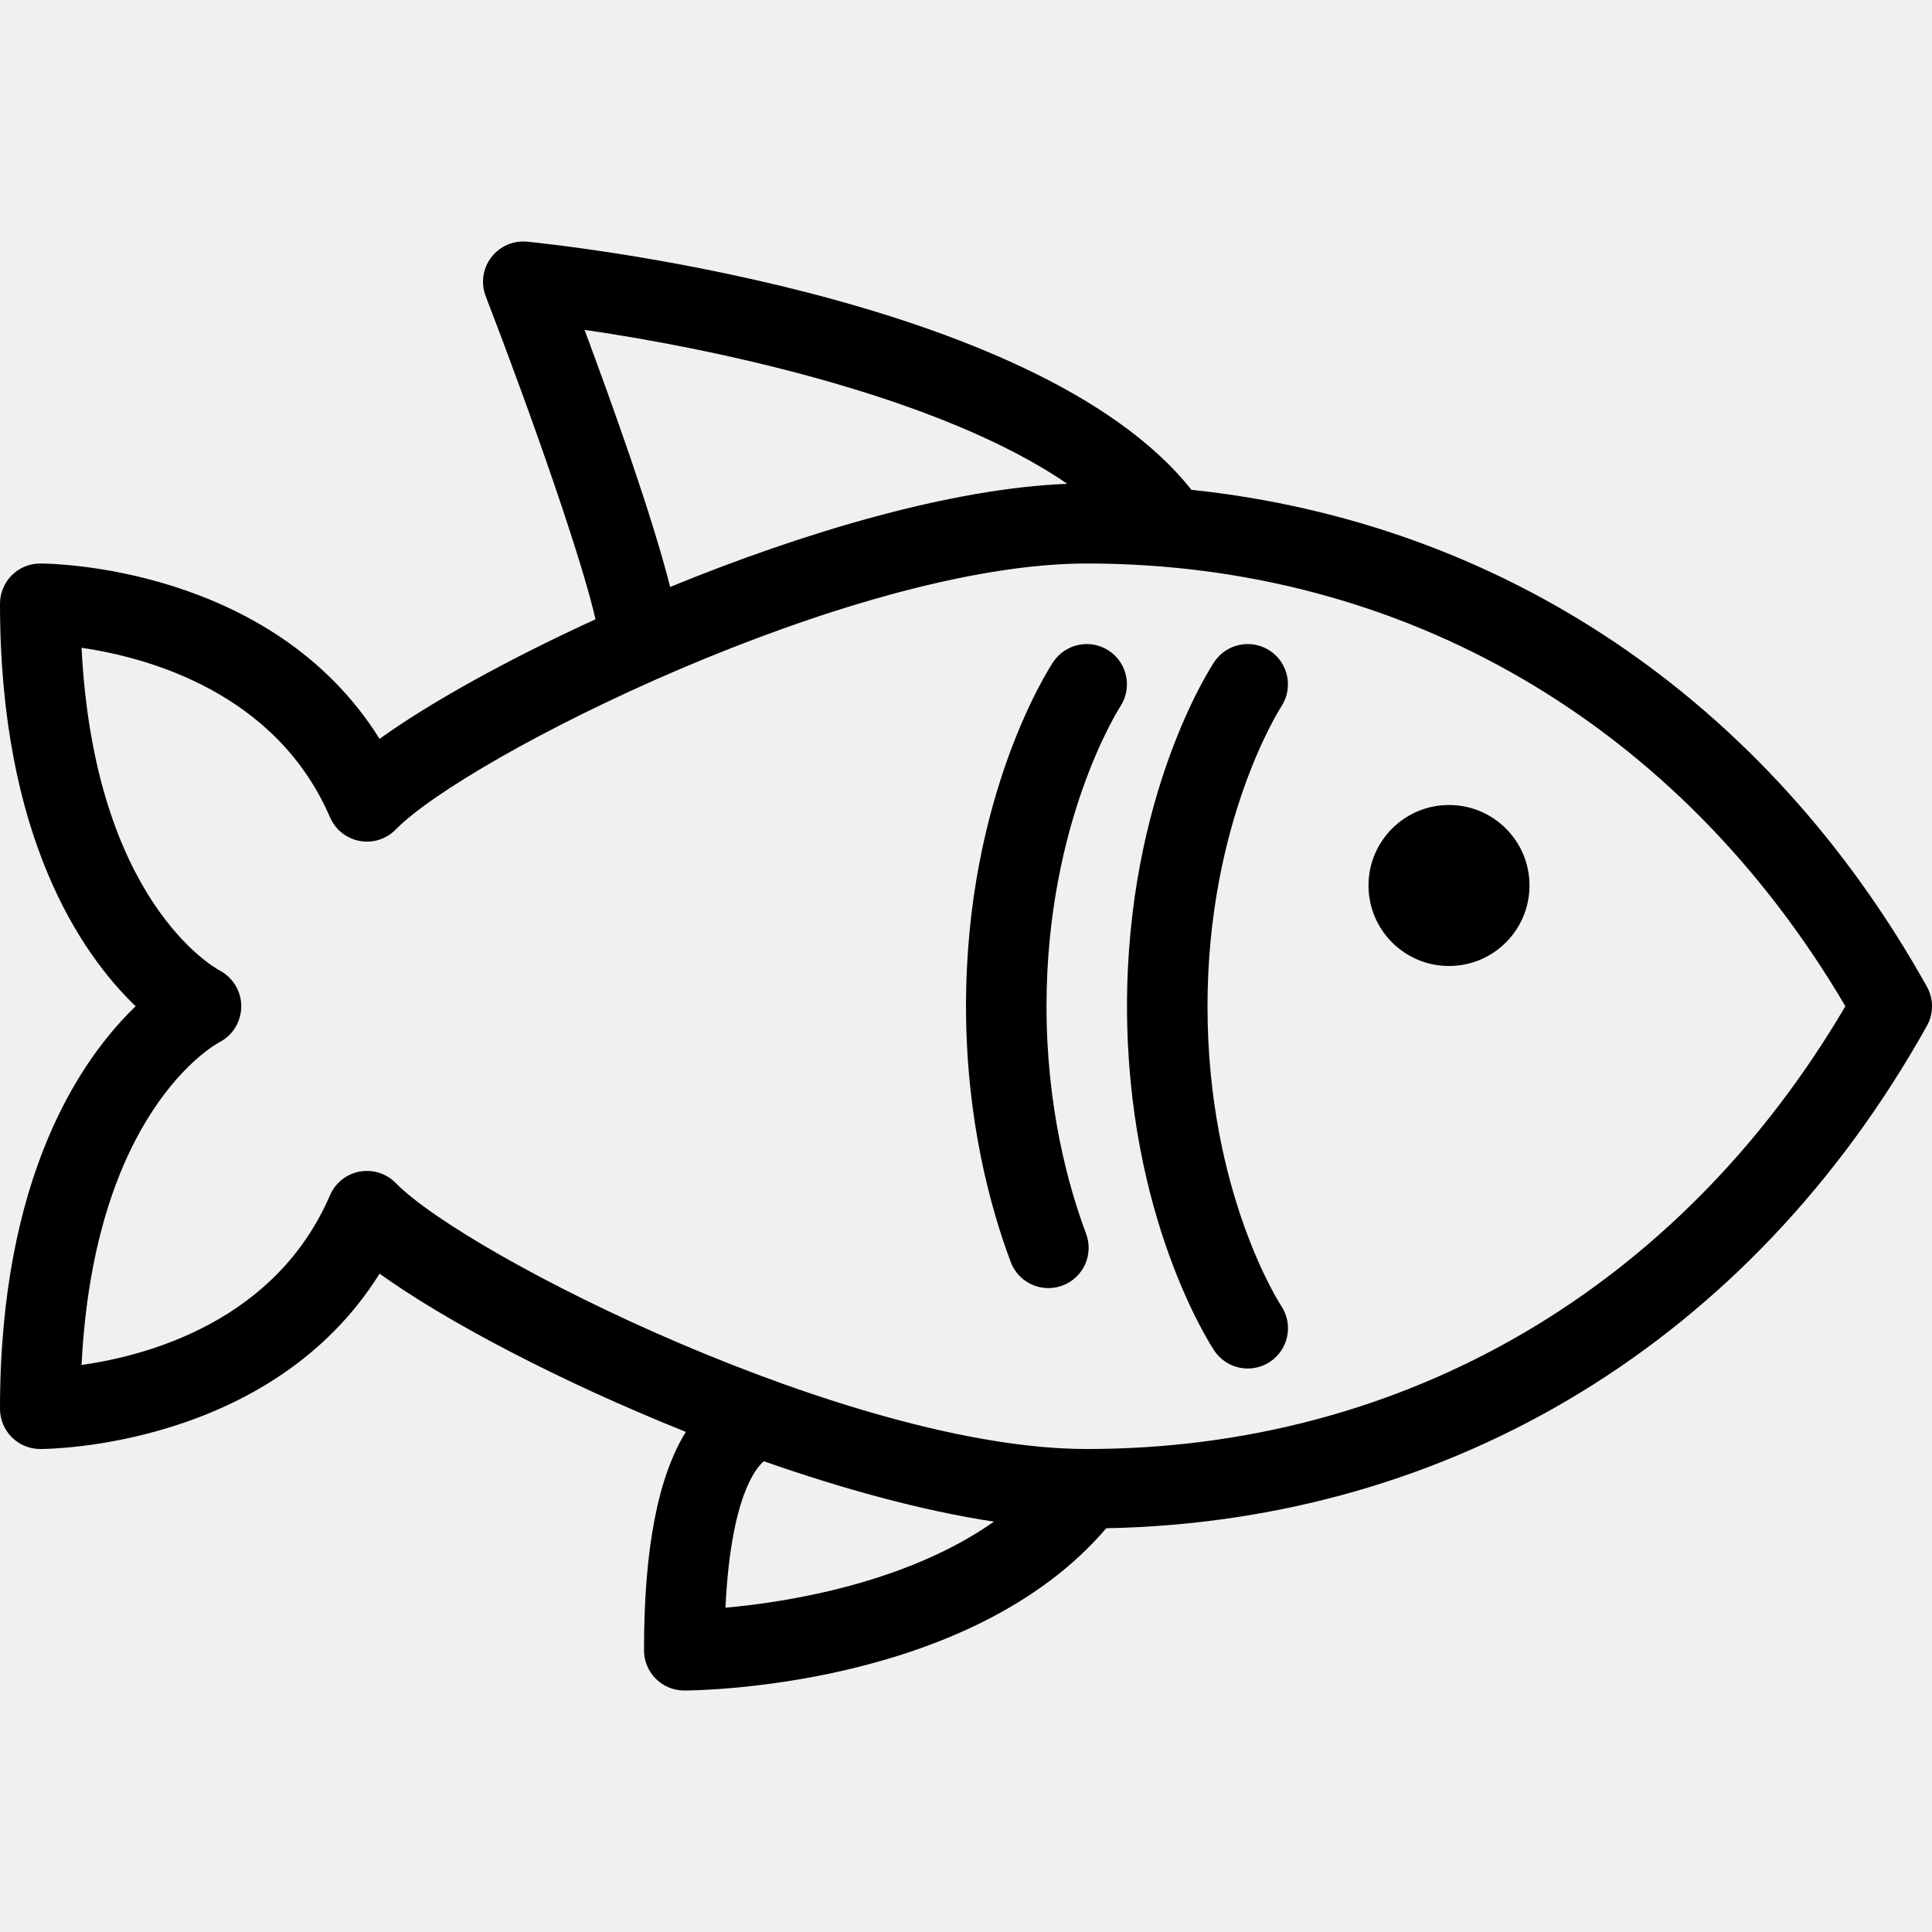
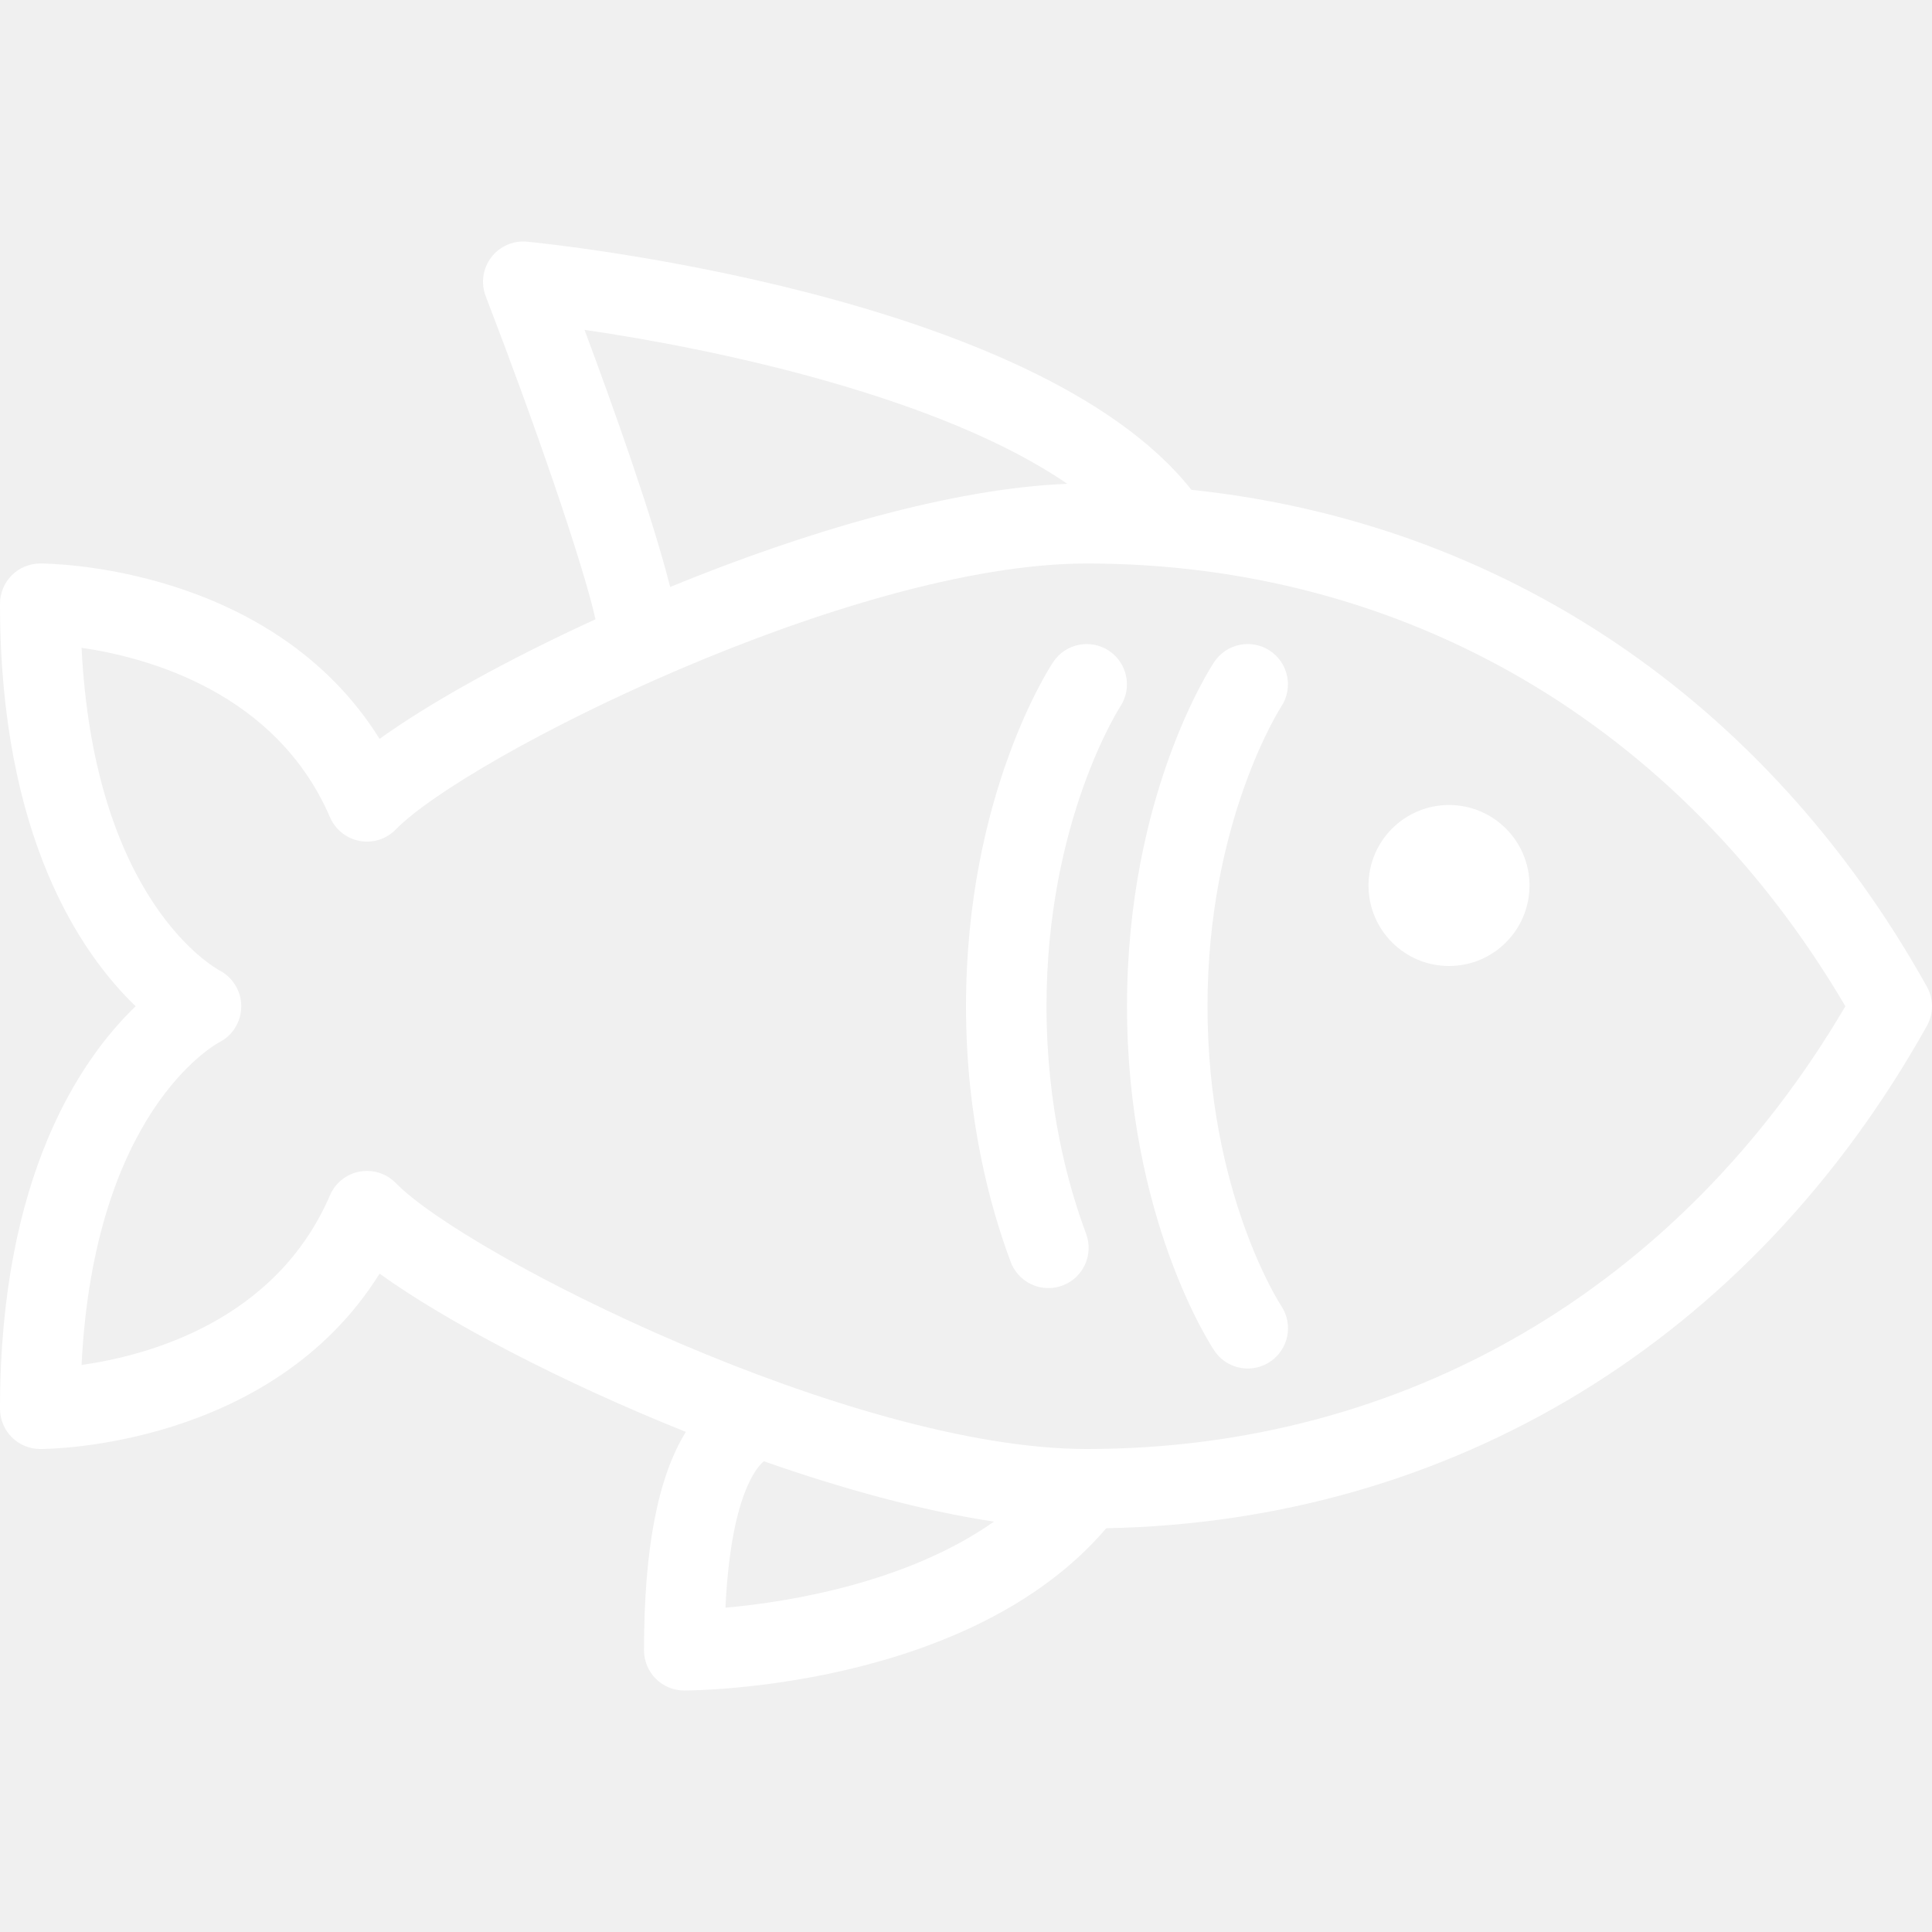
<svg xmlns="http://www.w3.org/2000/svg" version="1.1" width="512" height="512" x="0" y="0" viewBox="0 0 511.997 511.997" style="enable-background:new 0 0 512 512" xml:space="preserve" class="">
  <g>
-     <path d="M510.646 261.469C468.003 185.134 397.9 138.456 315.733 129.806c-41.195-52.03-170.456-65.211-176.035-65.754-3.635-.375-7.292 1.208-9.521 4.167a10.632 10.632 0 0 0-1.458 10.281c12.673 32.896 25.656 70.313 29.092 85.621-23.473 10.741-43.99 22.163-57.217 31.681-28.688-45.896-87.25-46.469-89.927-46.469A10.66 10.66 0 0 0 0 160c0 61.802 21.542 92.823 35.948 106.667C21.542 280.51 0 311.531 0 373.333A10.66 10.66 0 0 0 10.667 384c2.677 0 61.24-.573 89.927-46.469 17.573 12.646 47.957 28.637 81.159 41.931-7.337 11.867-11.086 30.742-11.086 57.871A10.66 10.66 0 0 0 181.334 448c3.172 0 75.708-.629 111.832-43.003 91.87-1.775 170.978-49.891 217.48-133.133a10.67 10.67 0 0 0 0-10.395zM154.906 87.417c35.841 5.188 94.682 17.952 127.934 40.799-30.66 1.198-69.78 12.79-105.243 27.336-4.722-18.75-15.199-48.043-22.691-68.135zm37.344 338.635c1.421-29.671 8.267-37.254 10.186-38.806 20.786 7.296 41.846 13.094 60.969 16.004-23.139 16.281-54.682 21.348-71.155 22.802zm8.948-39.198.004-.029c.029.01.059.018.087.029-.06-.008-.027.009-.091 0zM288 384c-62.333 0-164.25-51.177-183.125-70.49a10.647 10.647 0 0 0-7.625-3.208c-.646 0-1.302.063-1.948.177-3.49.646-6.438 3-7.844 6.26-14.396 33.385-48.25 42.5-65.844 44.99 3.333-66.844 34.969-84.708 36.594-85.573 3.51-1.802 5.677-5.438 5.729-9.385.052-3.99-2.188-7.708-5.719-9.583-1.427-.76-33.25-18.5-36.604-85.521 17.583 2.573 51.562 11.823 65.844 44.927a10.667 10.667 0 0 0 7.844 6.26c3.521.656 7.094-.49 9.573-3.031 18.875-19.313 120.792-70.49 183.125-70.49 84.219 0 157.167 42.677 201.042 117.333C445.167 341.323 372.219 384 288 384z" fill="#000000" opacity="1" data-original="#000000" class="" />
-     <path d="M320 266.666c0-49.083 19.365-79.146 19.563-79.448 3.229-4.917 1.875-11.521-3.021-14.771-4.896-3.229-11.5-1.906-14.75 2.969-.948 1.417-23.125 35.333-23.125 91.25s22.177 89.833 23.125 91.25a10.651 10.651 0 0 0 8.885 4.75c2.031 0 4.083-.583 5.906-1.792a10.66 10.66 0 0 0 2.958-14.792c-.197-.29-19.541-29.884-19.541-79.416zM293.875 172.448c-4.906-3.229-11.49-1.906-14.75 2.969-.948 1.416-23.125 35.333-23.125 91.249 0 29.865 6.437 53.333 11.844 67.76 1.604 4.281 5.667 6.927 9.99 6.927 1.24 0 2.51-.219 3.74-.677 5.521-2.063 8.313-8.208 6.25-13.729-4.781-12.781-10.49-33.615-10.49-60.281 0-49.083 19.365-79.146 19.563-79.448 3.228-4.916 1.874-11.52-3.022-14.77z" fill="#000000" opacity="1" data-original="#000000" class="" />
-     <circle cx="383.999" cy="234.665" r="21.333" fill="#000000" opacity="1" data-original="#000000" class="" />
+     <path d="M510.646 261.469C468.003 185.134 397.9 138.456 315.733 129.806c-41.195-52.03-170.456-65.211-176.035-65.754-3.635-.375-7.292 1.208-9.521 4.167a10.632 10.632 0 0 0-1.458 10.281c12.673 32.896 25.656 70.313 29.092 85.621-23.473 10.741-43.99 22.163-57.217 31.681-28.688-45.896-87.25-46.469-89.927-46.469A10.66 10.66 0 0 0 0 160c0 61.802 21.542 92.823 35.948 106.667C21.542 280.51 0 311.531 0 373.333A10.66 10.66 0 0 0 10.667 384c2.677 0 61.24-.573 89.927-46.469 17.573 12.646 47.957 28.637 81.159 41.931-7.337 11.867-11.086 30.742-11.086 57.871A10.66 10.66 0 0 0 181.334 448c3.172 0 75.708-.629 111.832-43.003 91.87-1.775 170.978-49.891 217.48-133.133a10.67 10.67 0 0 0 0-10.395zM154.906 87.417c35.841 5.188 94.682 17.952 127.934 40.799-30.66 1.198-69.78 12.79-105.243 27.336-4.722-18.75-15.199-48.043-22.691-68.135zm37.344 338.635c1.421-29.671 8.267-37.254 10.186-38.806 20.786 7.296 41.846 13.094 60.969 16.004-23.139 16.281-54.682 21.348-71.155 22.802zm8.948-39.198.004-.029c.029.01.059.018.087.029-.06-.008-.027.009-.091 0zM288 384c-62.333 0-164.25-51.177-183.125-70.49a10.647 10.647 0 0 0-7.625-3.208c-.646 0-1.302.063-1.948.177-3.49.646-6.438 3-7.844 6.26-14.396 33.385-48.25 42.5-65.844 44.99 3.333-66.844 34.969-84.708 36.594-85.573 3.51-1.802 5.677-5.438 5.729-9.385.052-3.99-2.188-7.708-5.719-9.583-1.427-.76-33.25-18.5-36.604-85.521 17.583 2.573 51.562 11.823 65.844 44.927a10.667 10.667 0 0 0 7.844 6.26c3.521.656 7.094-.49 9.573-3.031 18.875-19.313 120.792-70.49 183.125-70.49 84.219 0 157.167 42.677 201.042 117.333C445.167 341.323 372.219 384 288 384z" fill="#FFFFFF" opacity="1" data-original="#000000" class="" />
+     <path d="M320 266.666c0-49.083 19.365-79.146 19.563-79.448 3.229-4.917 1.875-11.521-3.021-14.771-4.896-3.229-11.5-1.906-14.75 2.969-.948 1.417-23.125 35.333-23.125 91.25s22.177 89.833 23.125 91.25a10.651 10.651 0 0 0 8.885 4.75c2.031 0 4.083-.583 5.906-1.792a10.66 10.66 0 0 0 2.958-14.792c-.197-.29-19.541-29.884-19.541-79.416zM293.875 172.448c-4.906-3.229-11.49-1.906-14.75 2.969-.948 1.416-23.125 35.333-23.125 91.249 0 29.865 6.437 53.333 11.844 67.76 1.604 4.281 5.667 6.927 9.99 6.927 1.24 0 2.51-.219 3.74-.677 5.521-2.063 8.313-8.208 6.25-13.729-4.781-12.781-10.49-33.615-10.49-60.281 0-49.083 19.365-79.146 19.563-79.448 3.228-4.916 1.874-11.52-3.022-14.77z" fill="#FFFFFF" opacity="1" data-original="#000000" class="" />
+     <circle cx="383.999" cy="234.665" r="21.333" fill="#FFFFFF" opacity="1" data-original="#000000" class="" />
  </g>
</svg>
